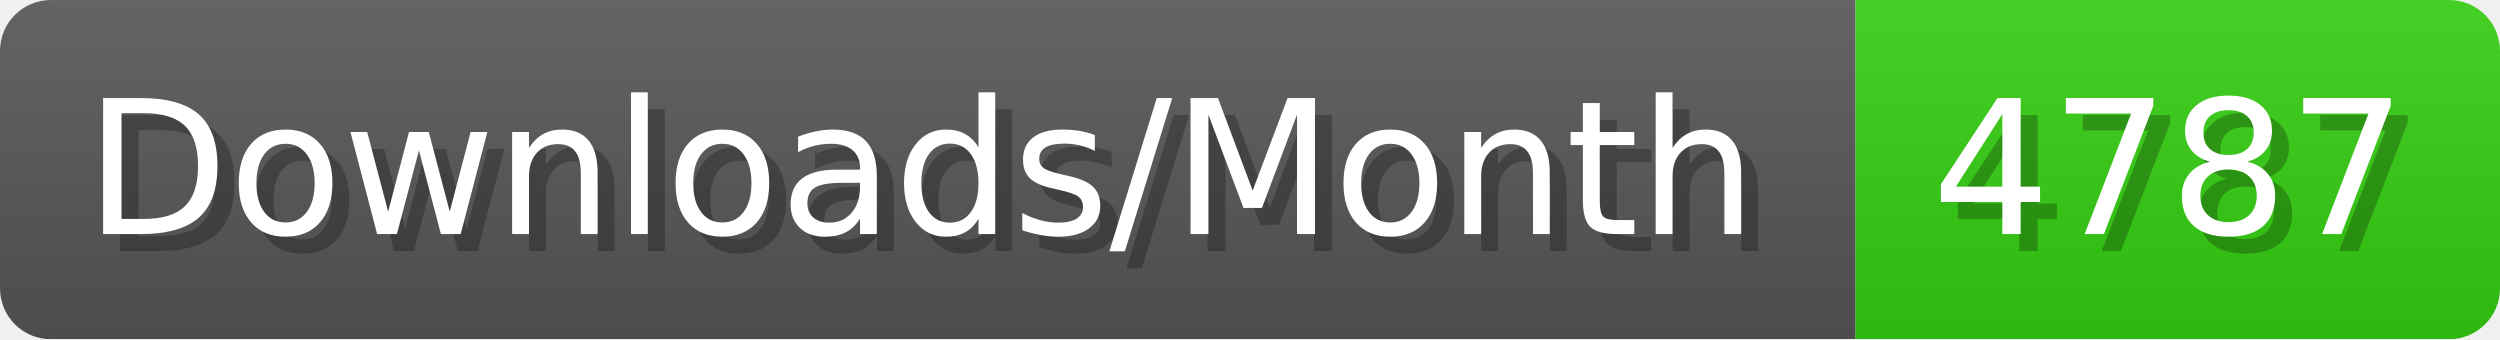
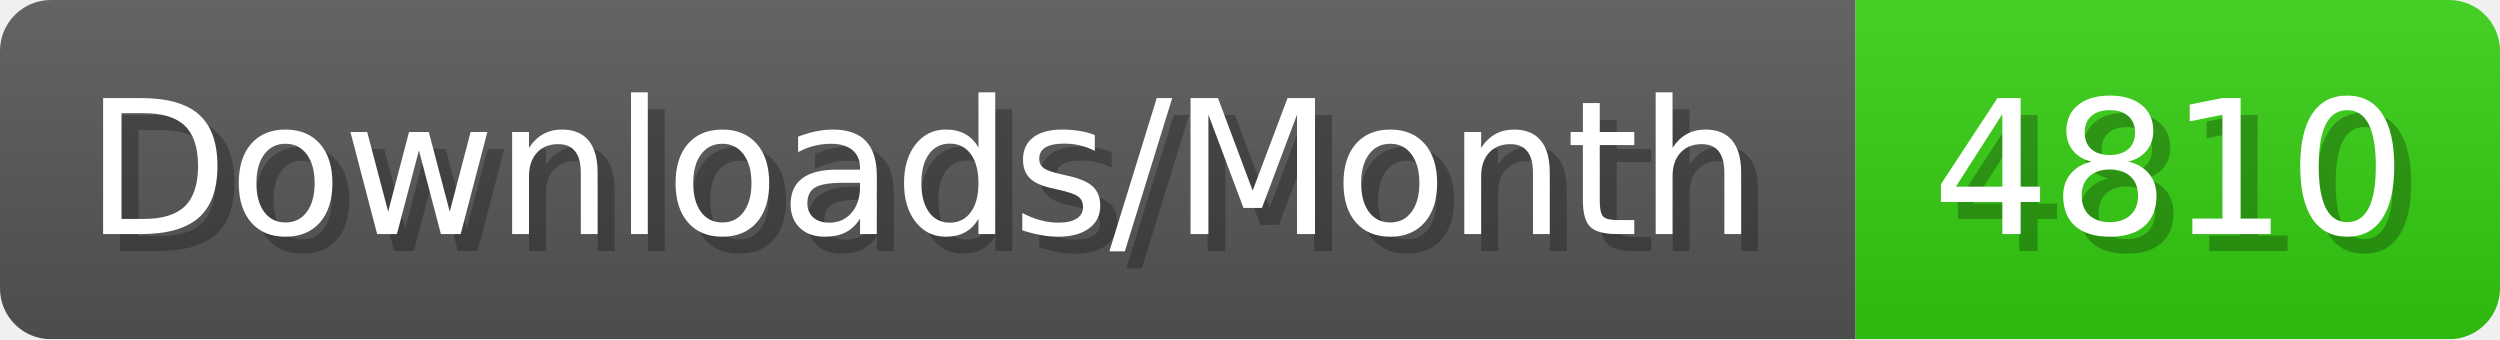
- <svg xmlns="http://www.w3.org/2000/svg" width="147.4" height="20" viewBox="0 0 1474 200" role="img" aria-label="Downloads/Month: 4787">
+ <svg xmlns="http://www.w3.org/2000/svg" width="147.4" height="20" viewBox="0 0 1474 200" role="img" aria-label="Downloads/Month: 4810">
  <linearGradient id="YlXUI" x2="0" y2="100%">
    <stop offset="0" stop-opacity=".1" stop-color="#EEE" />
    <stop offset="1" stop-opacity=".1" />
  </linearGradient>
  <mask id="JHhop">
    <rect width="1474" height="200" rx="30" fill="#FFF" />
  </mask>
  <g mask="url(#JHhop)">
    <rect width="1094" height="200" fill="#555" />
    <rect width="380" height="200" fill="#3C1" x="1094" />
    <rect width="1474" height="200" fill="url(#YlXUI)" />
  </g>
  <g aria-hidden="true" fill="#fff" text-anchor="start" font-family="Verdana,DejaVu Sans,sans-serif" font-size="110">
    <text x="60" y="148" textLength="994" fill="#000" opacity="0.25">Downloads/Month</text>
    <text x="50" y="138" textLength="994">Downloads/Month</text>
-     <text x="1149" y="148" textLength="280" fill="#000" opacity="0.25">4787</text>
-     <text x="1139" y="138" textLength="280">4787</text>
+     <text x="1149" y="148" textLength="280" fill="#000" opacity="0.25">4810</text>
+     <text x="1139" y="138" textLength="280">4810</text>
  </g>
</svg>
